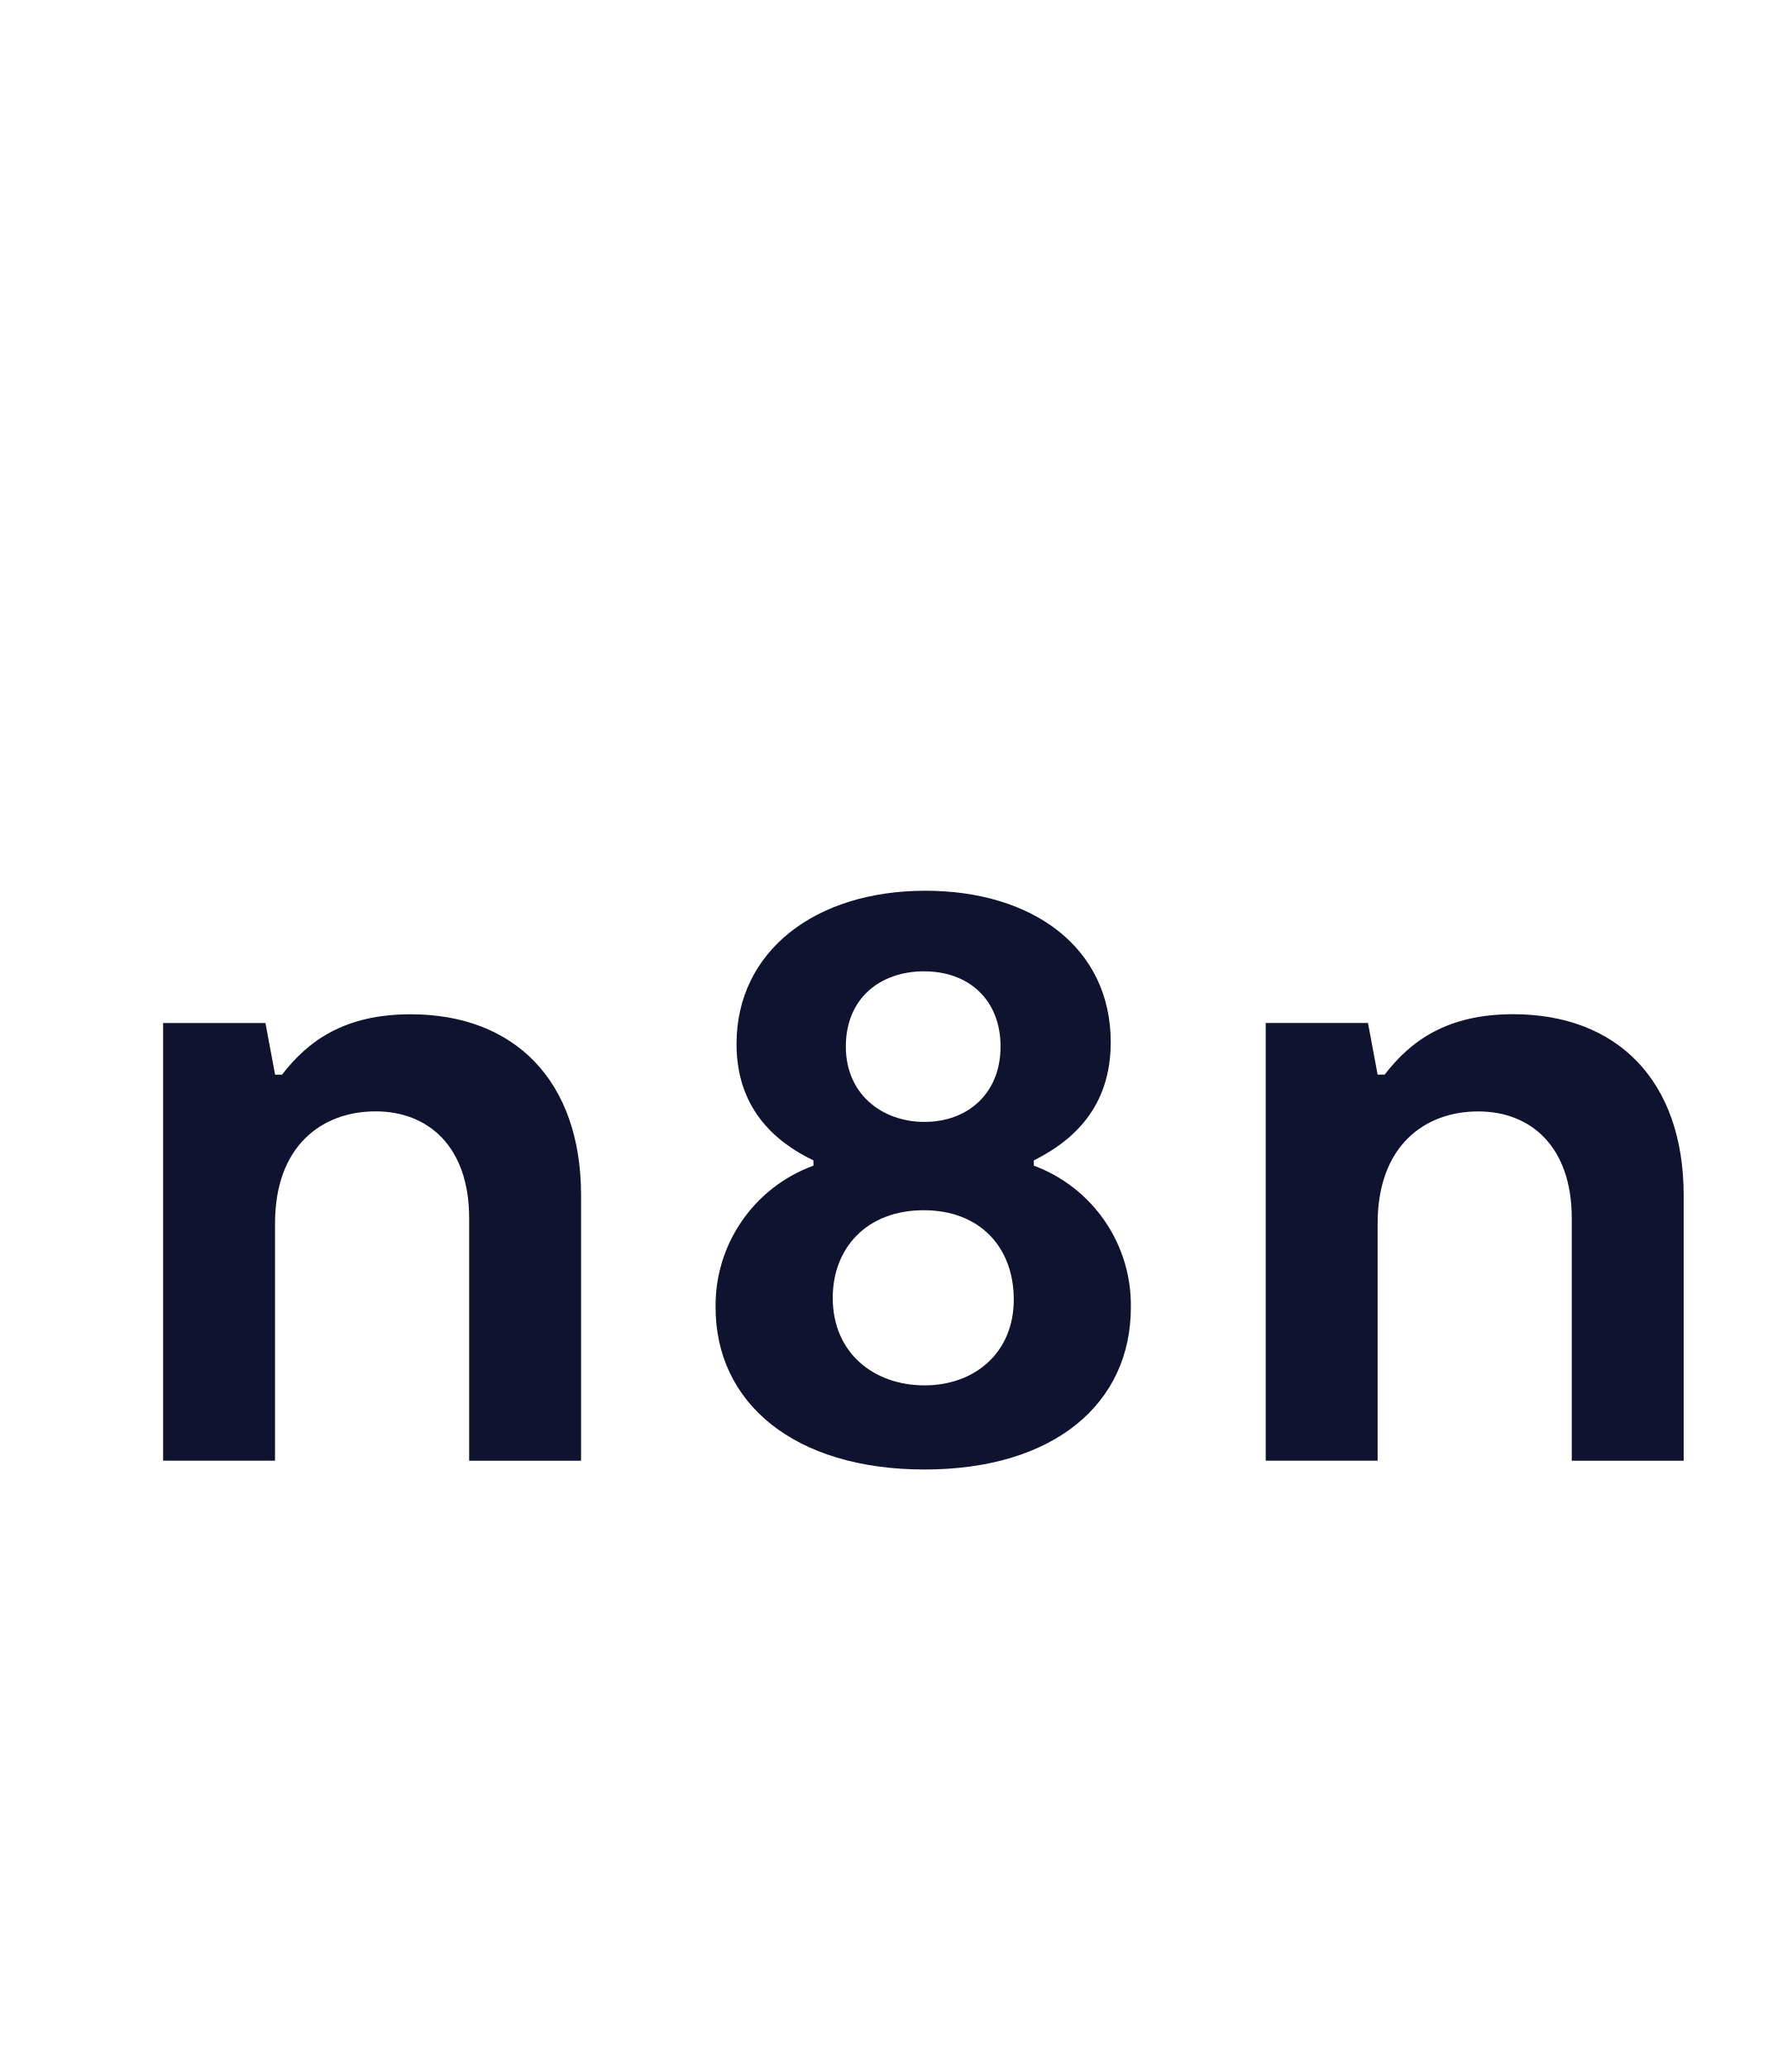
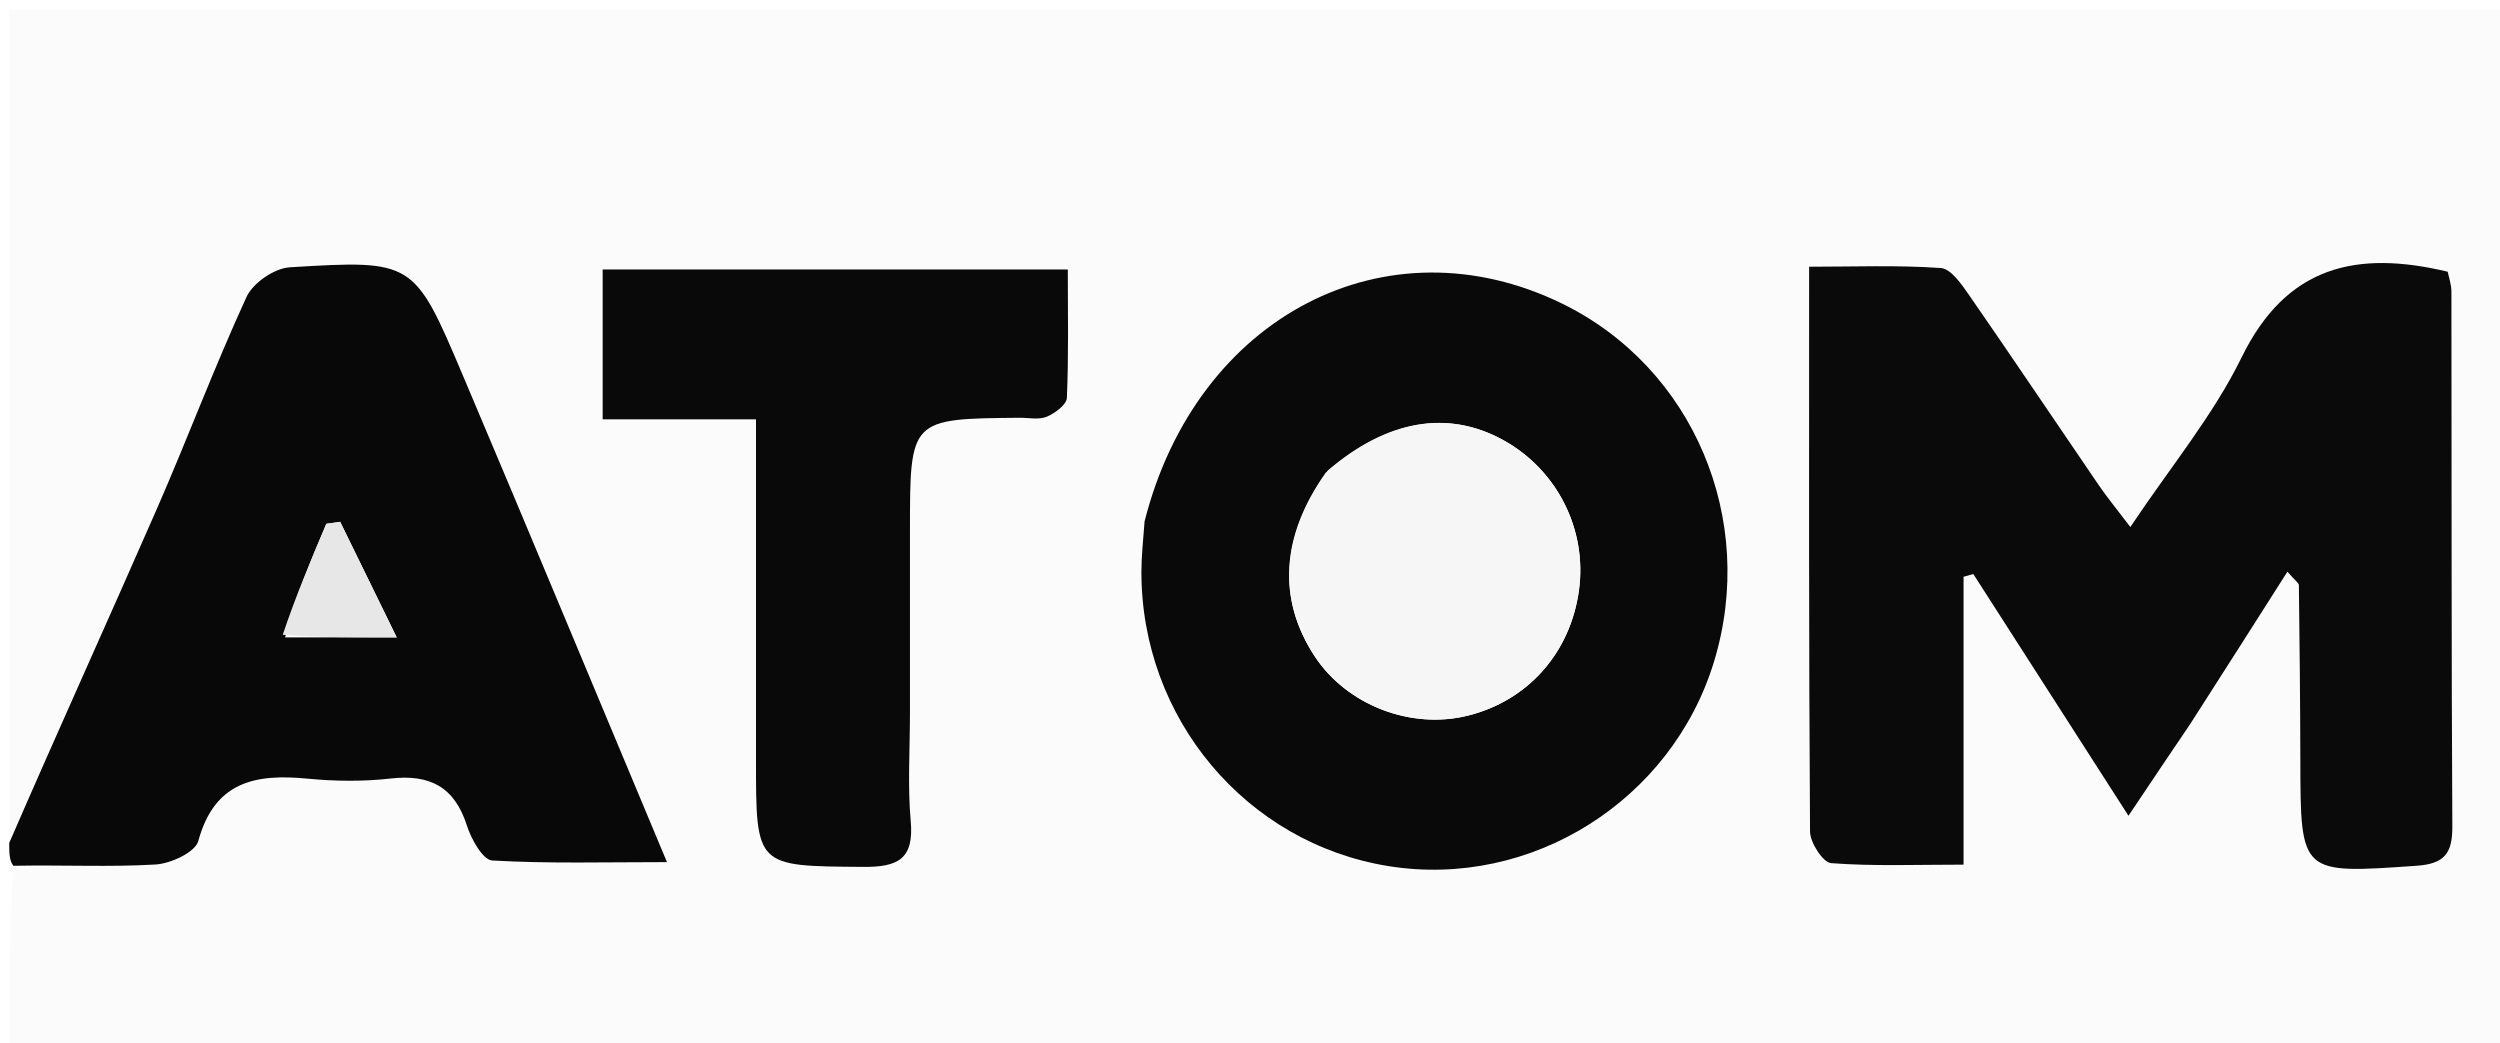
- <svg width="26" height="30">
-   <g fill="#101330" transform="translate(-33, 10)">
-     <path fill-rule="evenodd" clip-rule="evenodd" d="M 48.002,6.918 V 6.842 c 0.558,-0.28 1.116,-0.762 1.116,-1.716 0,-1.372 -1.13,-2.198 -2.69,-2.198 -1.598,0 -2.74,0.877 -2.74,2.224 0,0.915 0.533,1.41 1.116,1.69 v 0.076 a 2.16,2.16 0 0 0 -1.42,2.059 c 0,1.385 1.141,2.351 3.032,2.351 1.89,0 2.994,-0.966 2.994,-2.351 A 2.16,2.16 0 0 0 48.002,6.918 m -1.587,-2.82 c 0.635,0 1.104,0.406 1.104,1.092 0,0.686 -0.482,1.093 -1.103,1.093 -0.622,0 -1.142,-0.407 -1.142,-1.093 0,-0.699 0.495,-1.093 1.142,-1.093 m 0,6.01 c -0.735,0 -1.332,-0.47 -1.332,-1.27 0,-0.725 0.495,-1.272 1.32,-1.272 0.812,0 1.307,0.534 1.307,1.297 0,0.775 -0.571,1.245 -1.294,1.245" />
-     <path d="m 51.367,11.2 h 1.624 V 7.758 c 0,-1.131 0.685,-1.627 1.46,-1.627 0.76,0 1.357,0.509 1.357,1.55 v 3.52 h 1.624 V 7.35 c 0,-1.664 -0.964,-2.63 -2.474,-2.63 -0.952,0 -1.485,0.381 -1.865,0.877 h -0.102 l -0.14,-0.75 h -1.484 z m -14.376,0 H 35.367 V 4.848 h 1.485 l 0.14,0.75 h 0.1 c 0.381,-0.496 0.914,-0.877 1.866,-0.877 1.51,0 2.474,0.966 2.474,2.63 v 3.85 H 39.808 V 7.68 c 0,-1.041 -0.596,-1.55 -1.358,-1.55 -0.774,0 -1.459,0.496 -1.459,1.627 z" />
-   </g>
+ <svg xmlns="http://www.w3.org/2000/svg" version="1.1" id="Layer_1" x="0px" y="0px" width="100%" viewBox="0 0 271 113" enable-background="new 0 0 271 113" xml:space="preserve">
+   <path fill="#FCFBFB" opacity="1" stroke="none" d=" M1,91   C1,61.017 1,31.034 1,1.026   C91.264,1.026 181.529,1.026 271.897,1.026   C271.897,38.576 271.897,76.152 271.897,113.864   C181.667,113.864 91.333,113.864 1,113.864   C1,107.598 1,101.268 1.448,94.32   C6.887,93.746 11.892,94.007 16.863,93.712   C18.511,93.614 21.164,92.385 21.496,91.166   C23.262,84.682 27.726,83.863 33.354,84.407   C36.323,84.695 39.373,84.729 42.331,84.393   C46.594,83.908 49.273,85.285 50.615,89.502   C51.079,90.961 52.346,93.22 53.352,93.278   C59.498,93.63 65.674,93.454 72.3,93.454   C64.67,75.242 57.467,57.9 50.139,40.611   C44.892,28.231 44.811,28.157 31.409,28.975   C29.748,29.076 27.424,30.665 26.73,32.173   C23.258,39.721 20.344,47.523 17.013,55.14   C11.768,67.134 6.347,79.05 1,91  M237.649,78.173   C241.039,72.844 244.429,67.515 247.955,61.973   C248.818,62.966 249.196,63.196 249.198,63.432   C249.277,69.751 249.344,76.071 249.357,82.39   C249.383,94.818 249.362,94.724 261.939,93.851   C265,93.639 265.851,92.499 265.834,89.564   C265.724,70.249 265.769,50.933 265.735,31.618   C265.733,30.831 265.448,30.045 265.332,29.453   C255.435,27.091 247.843,28.818 242.992,38.737   C239.909,45.041 235.29,50.594 230.93,57.128   C229.45,55.178 228.428,53.942 227.527,52.624   C222.832,45.756 218.2,38.844 213.462,32.006   C212.647,30.831 211.482,29.129 210.383,29.053   C205.669,28.724 200.918,28.913 196.107,28.913   C196.107,49.878 196.066,70.012 196.208,90.144   C196.217,91.344 197.615,93.499 198.492,93.565   C203.054,93.913 207.657,93.727 212.85,93.727   C212.85,82.861 212.85,72.691 212.85,62.521   C213.202,62.424 213.555,62.326 213.908,62.228   C219.36,70.721 224.812,79.215 230.726,88.428   C233.368,84.488 235.291,81.621 237.649,78.173  M124.02,56.966   C123.918,58.624 123.732,60.282 123.728,61.941   C123.694,77.857 135.069,91.405 150.514,93.887   C165.962,96.369 181.208,86.794 185.799,71.725   C190.506,56.278 183.537,39.851 169.334,32.911   C150.334,23.628 129.719,34.193 124.02,56.966  M98.641,76.497   C98.641,70.166 98.641,63.836 98.64,57.506   C98.64,45.394 98.64,45.394 110.501,45.286   C111.501,45.277 112.612,45.529 113.468,45.173   C114.358,44.802 115.618,43.866 115.65,43.131   C115.849,38.527 115.75,33.911 115.75,29.208   C98.483,29.208 81.944,29.208 65.328,29.208   C65.328,34.711 65.328,39.779 65.328,45.456   C70.913,45.456 76.165,45.456 81.95,45.456   C81.95,58.184 81.951,70.304 81.95,82.424   C81.949,94.016 81.95,93.876 93.542,93.972   C97.337,94.003 99.097,93.14 98.721,88.982   C98.377,85.181 98.643,81.325 98.641,76.497  z" />
+   <path fill="#080808" opacity="1" stroke="none" d=" M1,91.375   C6.347,79.05 11.768,67.134 17.013,55.14   C20.344,47.523 23.258,39.721 26.73,32.173   C27.424,30.665 29.748,29.076 31.409,28.975   C44.811,28.157 44.892,28.231 50.139,40.611   C57.467,57.9 64.67,75.242 72.3,93.454   C65.674,93.454 59.498,93.63 53.352,93.278   C52.346,93.22 51.079,90.961 50.615,89.502   C49.273,85.285 46.594,83.908 42.331,84.393   C39.373,84.729 36.323,84.695 33.354,84.407   C27.726,83.863 23.262,84.682 21.496,91.166   C21.164,92.385 18.511,93.614 16.863,93.712   C11.892,94.007 6.887,93.746 1.448,93.851   C1,93.25 1,92.5 1,91.375  M30.909,69.095   C34.614,69.095 38.32,69.095 43.004,69.095   C40.722,64.429 38.798,60.497 36.875,56.565   C36.375,56.636 35.875,56.708 35.375,56.779   C33.713,60.696 32.051,64.612 30.909,69.095  z" />
+   <path fill="#0A0A0A" opacity="1" stroke="none" d=" M237.432,78.463   C235.291,81.621 233.368,84.488 230.726,88.428   C224.812,79.215 219.36,70.721 213.908,62.228   C213.555,62.326 213.202,62.424 212.85,62.521   C212.85,72.691 212.85,82.861 212.85,93.727   C207.657,93.727 203.054,93.913 198.492,93.565   C197.615,93.499 196.217,91.344 196.208,90.144   C196.066,70.012 196.107,49.878 196.107,28.913   C200.918,28.913 205.669,28.724 210.383,29.053   C211.482,29.129 212.647,30.831 213.462,32.006   C218.2,38.844 222.832,45.756 227.527,52.624   C228.428,53.942 229.45,55.178 230.93,57.128   C235.29,50.594 239.909,45.041 242.992,38.737   C247.843,28.818 255.435,27.091 265.332,29.453   C265.448,30.045 265.733,30.831 265.735,31.618   C265.769,50.933 265.724,70.249 265.834,89.564   C265.851,92.499 265,93.639 261.939,93.851   C249.362,94.724 249.383,94.818 249.357,82.39   C249.344,76.071 249.277,69.751 249.198,63.432   C249.196,63.196 248.818,62.966 247.955,61.973   C244.429,67.515 241.039,72.844 237.432,78.463  z" />
+   <path fill="#090909" opacity="1" stroke="none" d=" M124.07,56.525   C129.719,34.193 150.334,23.628 169.334,32.911   C183.537,39.851 190.506,56.278 185.799,71.725   C181.208,86.794 165.962,96.369 150.514,93.887   C135.069,91.405 123.694,77.857 123.728,61.941   C123.732,60.282 123.918,58.624 124.07,56.525  M143.699,51.258   C138.852,58.107 138.444,64.955 142.514,71.143   C145.984,76.419 152.893,79.106 159.078,77.584   C165.618,75.976 170.239,70.769 171.162,63.966   C172.055,57.392 168.784,50.92 162.944,47.704   C156.965,44.411 150.391,45.468 143.699,51.258  z" />
+   <path fill="#090909" opacity="1" stroke="none" d=" M98.64,76.995   C98.643,81.325 98.377,85.181 98.721,88.982   C99.097,93.14 97.337,94.003 93.542,93.972   C81.95,93.876 81.949,94.016 81.95,82.424   C81.951,70.304 81.95,58.184 81.95,45.456   C76.165,45.456 70.913,45.456 65.328,45.456   C65.328,39.779 65.328,34.711 65.328,29.208   C81.944,29.208 98.483,29.208 115.75,29.208   C115.75,33.911 115.849,38.527 115.65,43.131   C115.618,43.866 114.358,44.802 113.468,45.173   C112.612,45.529 111.501,45.277 110.501,45.286   C98.64,45.394 98.64,45.394 98.64,57.506   C98.641,63.836 98.641,70.166 98.64,76.995  z" />
+   <path fill="#E7E7E7" opacity="1" stroke="none" d=" M30.649,68.812   C32.051,64.612 33.713,60.696 35.375,56.779   C35.875,56.708 36.375,56.636 36.875,56.565   C38.798,60.497 40.722,64.429 43.004,69.095   C38.32,69.095 34.614,69.095 30.649,68.812  z" />
+   <path fill="#F6F6F6" opacity="1" stroke="none" d=" M143.953,50.987   C150.391,45.468 156.965,44.411 162.944,47.704   C168.784,50.92 172.055,57.392 171.162,63.966   C170.239,70.769 165.618,75.976 159.078,77.584   C152.893,79.106 145.984,76.419 142.514,71.143   C138.444,64.955 138.852,58.107 143.953,50.987  z" />
</svg>
